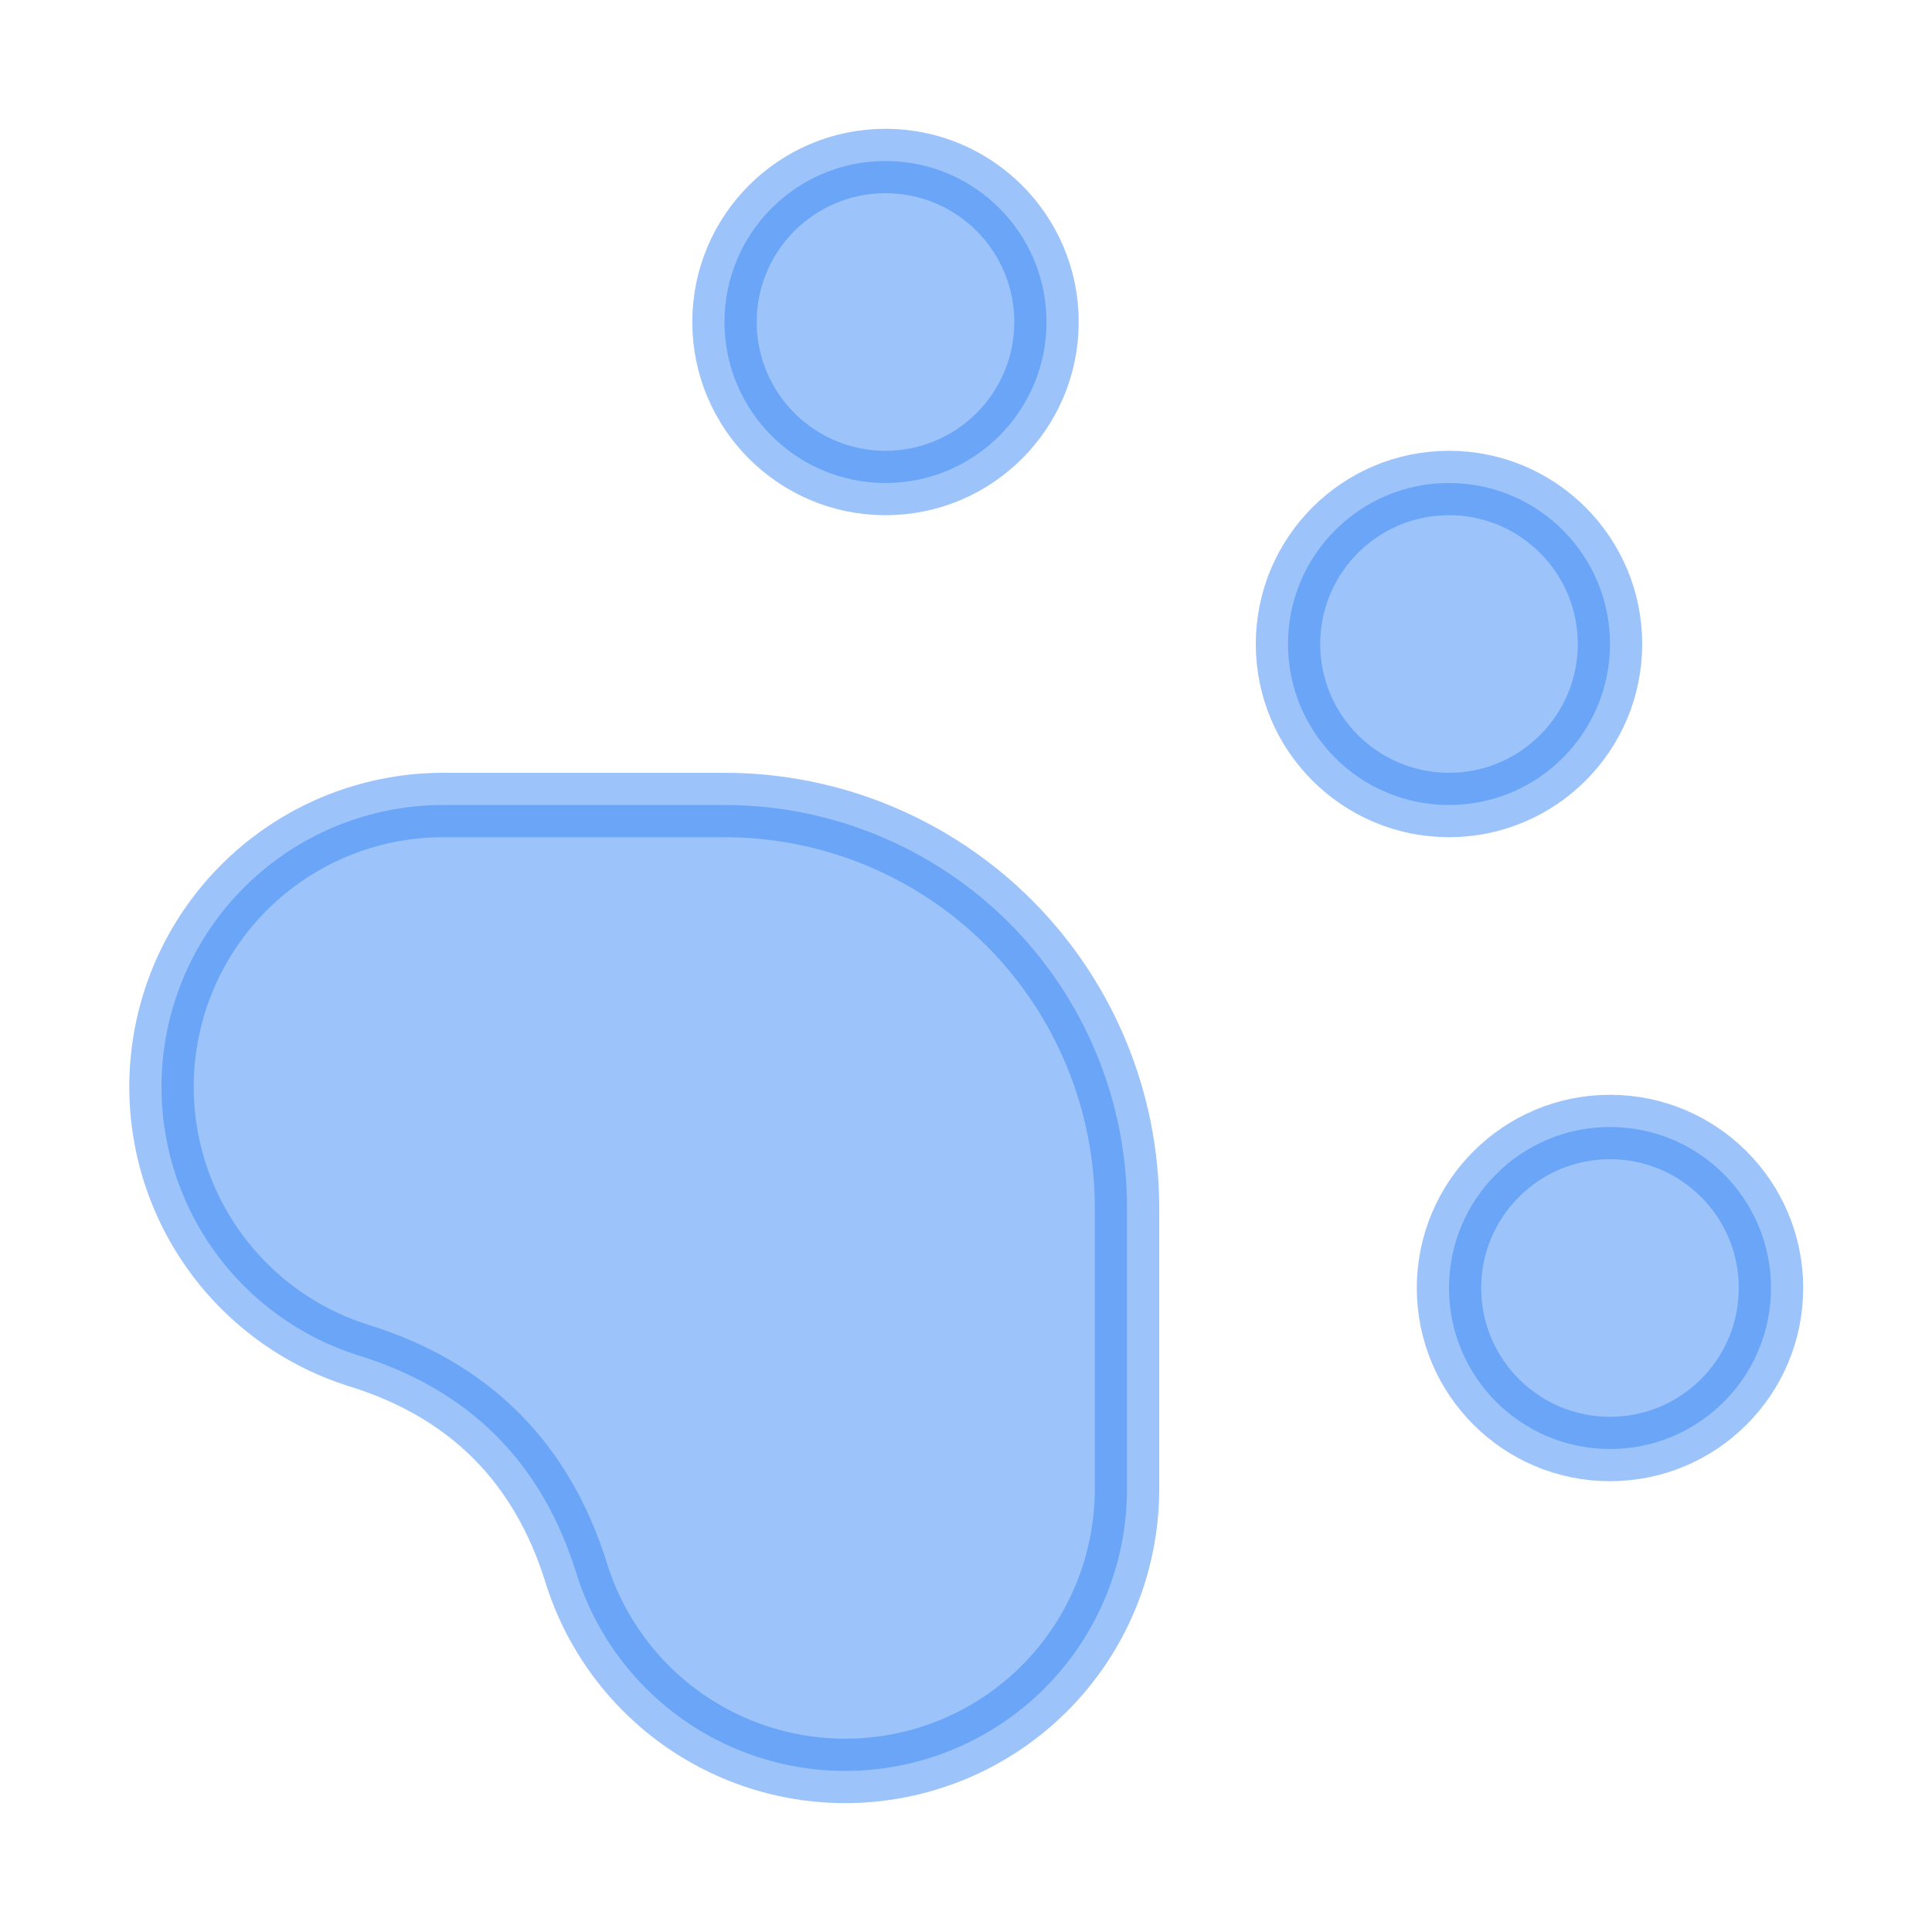
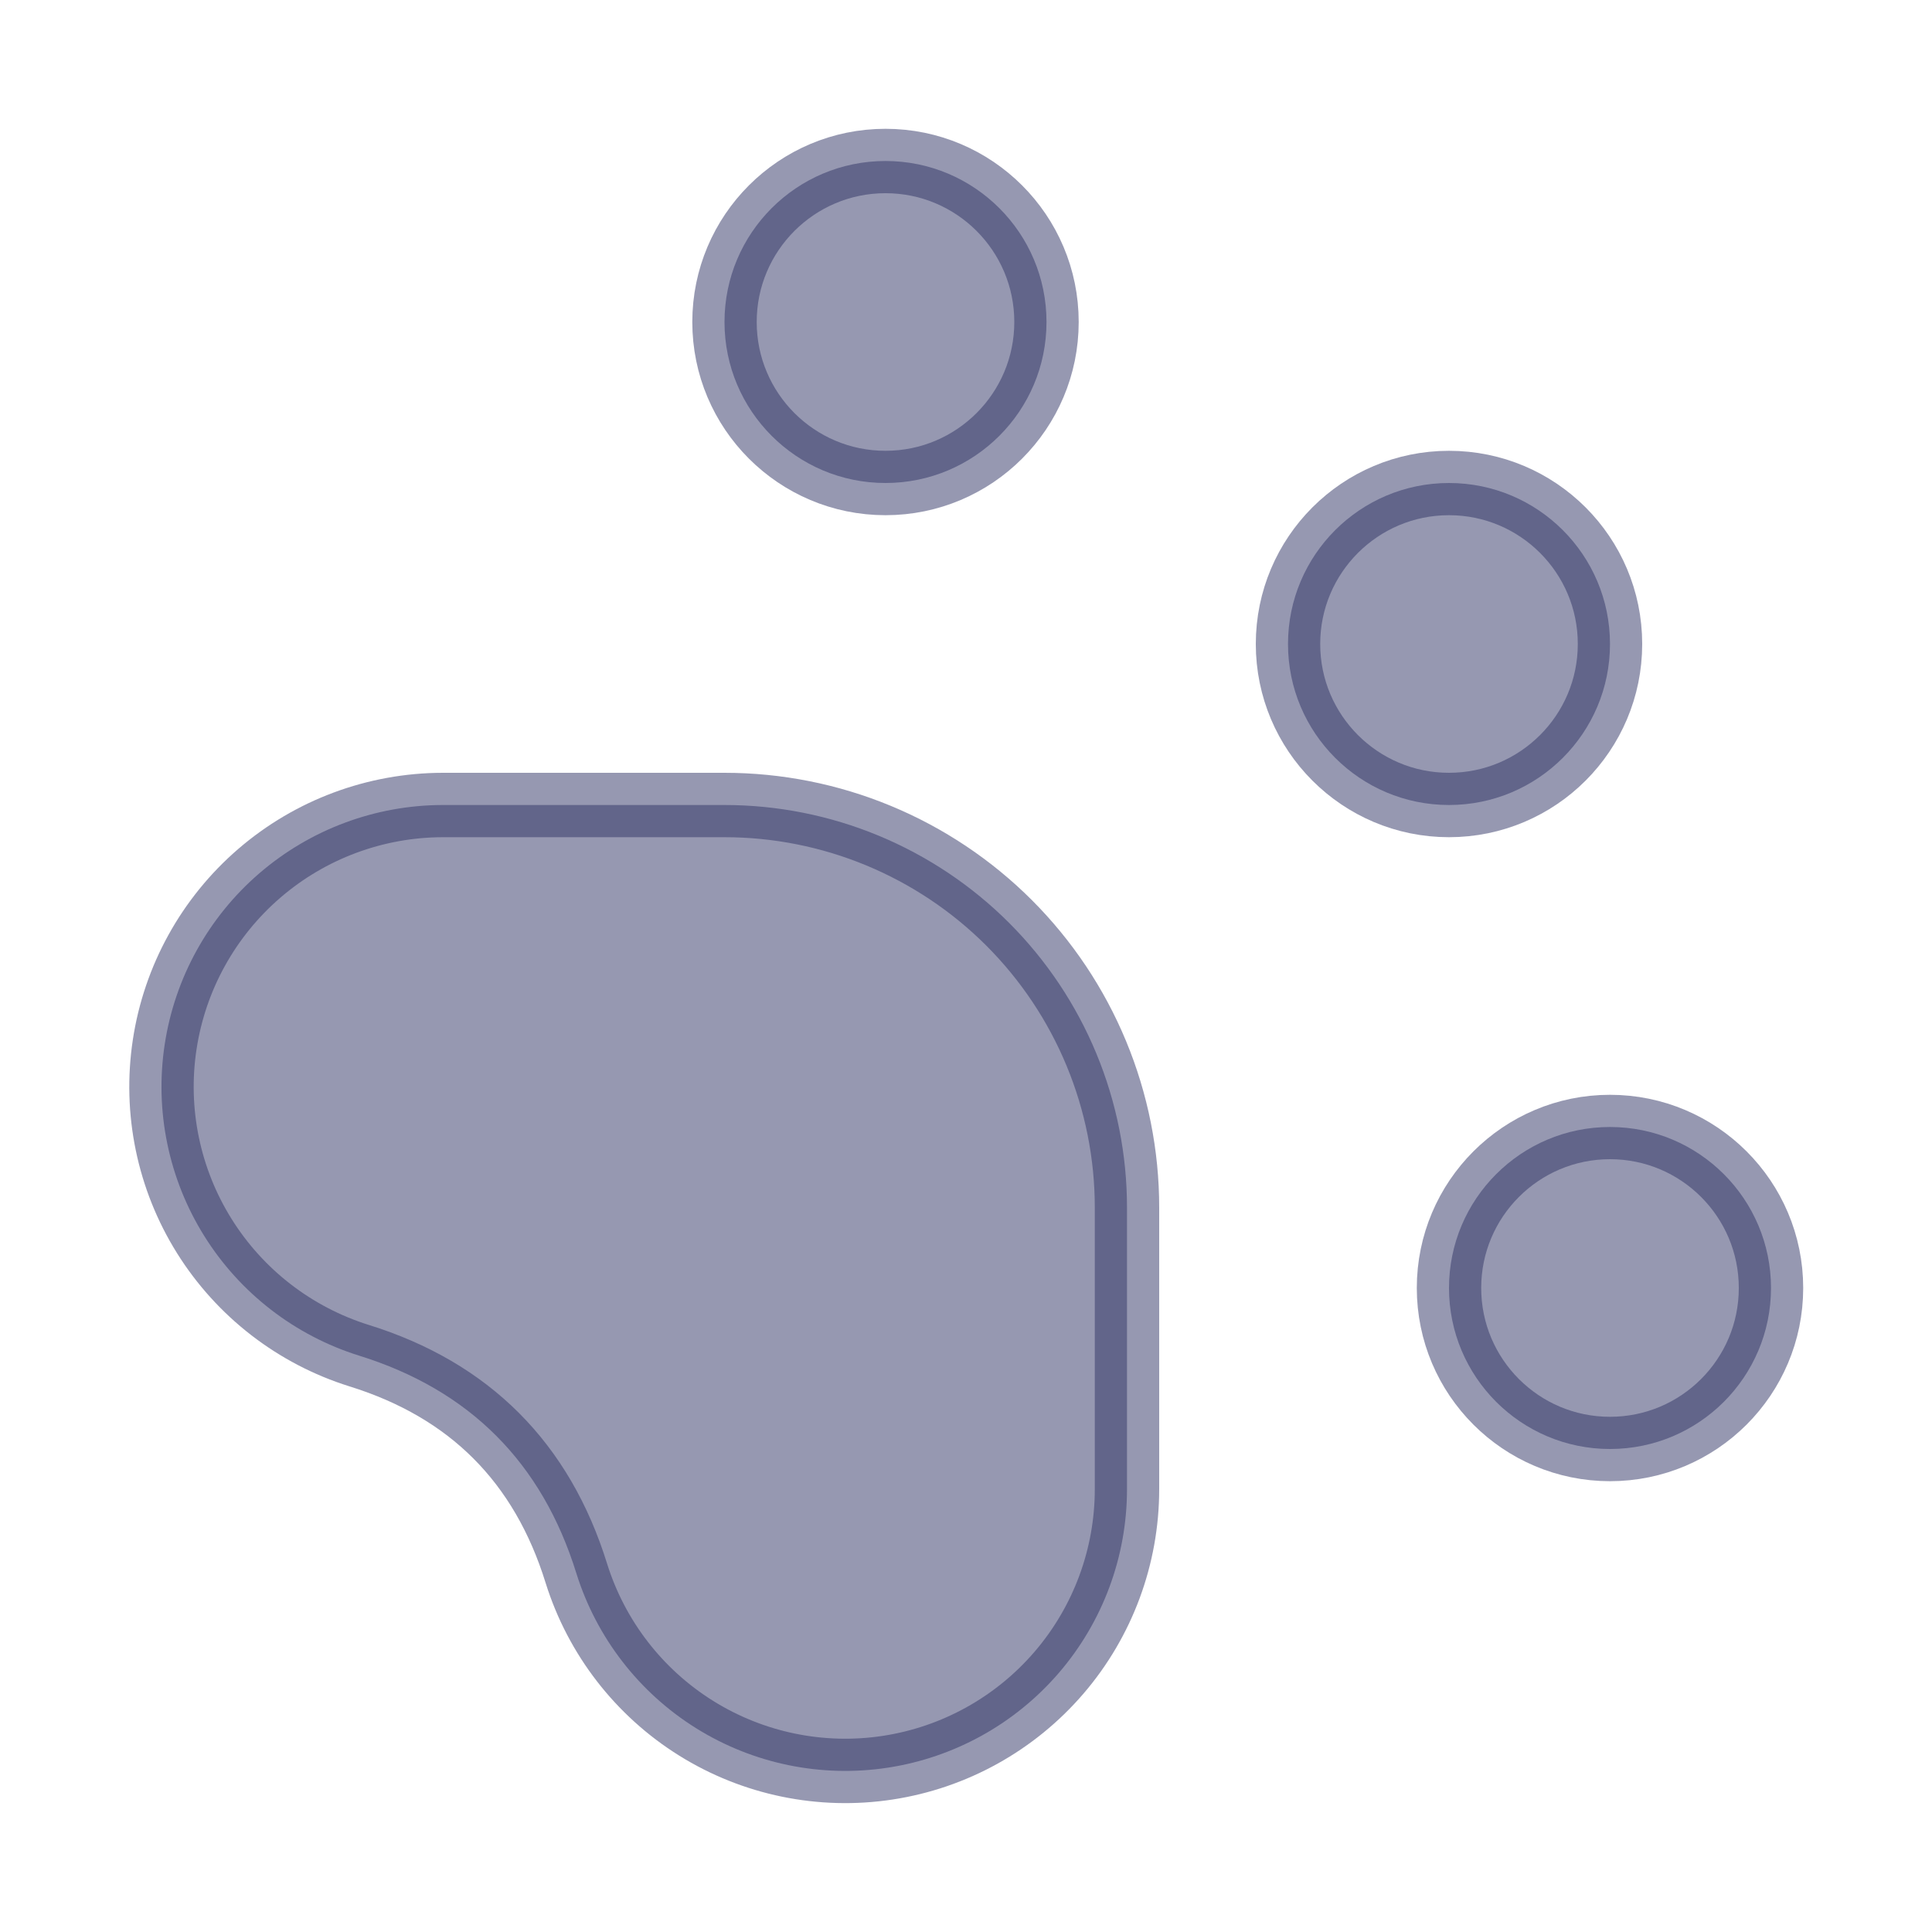
<svg xmlns="http://www.w3.org/2000/svg" width="60" height="60" viewBox="0 0 60 60" fill="none">
-   <path d="M27.5 15C30.261 15 32.5 12.761 32.5 10C32.5 7.239 30.261 5 27.5 5C24.739 5 22.5 7.239 22.5 10C22.5 12.761 24.739 15 27.5 15Z" fill="#3B89F6" fill-opacity="0.5" stroke="#3B89F6" stroke-opacity="0.5" stroke-width="2" stroke-linecap="round" stroke-linejoin="round" />
-   <path d="M45 25C47.761 25 50 22.761 50 20C50 17.239 47.761 15 45 15C42.239 15 40 17.239 40 20C40 22.761 42.239 25 45 25Z" fill="#3B89F6" fill-opacity="0.5" stroke="#3B89F6" stroke-opacity="0.5" stroke-width="2" stroke-linecap="round" stroke-linejoin="round" />
-   <path d="M50 45C52.761 45 55 42.761 55 40C55 37.239 52.761 35 50 35C47.239 35 45 37.239 45 40C45 42.761 47.239 45 50 45Z" fill="#3B89F6" fill-opacity="0.5" stroke="#3B89F6" stroke-opacity="0.5" stroke-width="2" stroke-linecap="round" stroke-linejoin="round" />
-   <path d="M22.5 25C24.141 25 25.767 25.323 27.283 25.951C28.8 26.58 30.178 27.5 31.339 28.661C32.499 29.822 33.42 31.2 34.048 32.717C34.676 34.233 35 35.858 35 37.5V46.25C34.999 48.341 34.25 50.363 32.887 51.949C31.524 53.535 29.639 54.581 27.571 54.897C25.504 55.213 23.392 54.778 21.618 53.671C19.844 52.564 18.525 50.858 17.9 48.862C16.833 45.421 14.583 43.167 11.15 42.1C9.155 41.475 7.45 40.157 6.343 38.384C5.236 36.612 4.8 34.501 5.115 32.435C5.429 30.368 6.472 28.483 8.056 27.119C9.64 25.755 11.66 25.004 13.75 25H22.5Z" fill="#3B89F6" fill-opacity="0.5" stroke="#3B89F6" stroke-opacity="0.5" stroke-width="2" stroke-linecap="round" stroke-linejoin="round" />
+   <path d="M27.5 15C30.261 15 32.5 12.761 32.5 10C32.5 7.239 30.261 5 27.5 5C24.739 5 22.5 7.239 22.5 10C22.5 12.761 24.739 15 27.5 15Z" fill="#2F3264" fill-opacity="0.5" stroke="#2F3264" stroke-opacity="0.5" stroke-width="2" stroke-linecap="round" stroke-linejoin="round" />
+   <path d="M45 25C47.761 25 50 22.761 50 20C50 17.239 47.761 15 45 15C42.239 15 40 17.239 40 20C40 22.761 42.239 25 45 25Z" fill="#2F3264" fill-opacity="0.5" stroke="#2F3264" stroke-opacity="0.5" stroke-width="2" stroke-linecap="round" stroke-linejoin="round" />
+   <path d="M50 45C52.761 45 55 42.761 55 40C55 37.239 52.761 35 50 35C47.239 35 45 37.239 45 40C45 42.761 47.239 45 50 45Z" fill="#2F3264" fill-opacity="0.5" stroke="#2F3264" stroke-opacity="0.5" stroke-width="2" stroke-linecap="round" stroke-linejoin="round" />
+   <path d="M22.5 25C24.141 25 25.767 25.323 27.283 25.951C28.8 26.58 30.178 27.5 31.339 28.661C32.499 29.822 33.42 31.2 34.048 32.717C34.676 34.233 35 35.858 35 37.5V46.25C34.999 48.341 34.25 50.363 32.887 51.949C31.524 53.535 29.639 54.581 27.571 54.897C25.504 55.213 23.392 54.778 21.618 53.671C19.844 52.564 18.525 50.858 17.9 48.862C16.833 45.421 14.583 43.167 11.15 42.1C9.155 41.475 7.45 40.157 6.343 38.384C5.236 36.612 4.8 34.501 5.115 32.435C5.429 30.368 6.472 28.483 8.056 27.119C9.64 25.755 11.66 25.004 13.75 25H22.5Z" fill="#2F3264" fill-opacity="0.5" stroke="#2F3264" stroke-opacity="0.5" stroke-width="2" stroke-linecap="round" stroke-linejoin="round" />
</svg>
